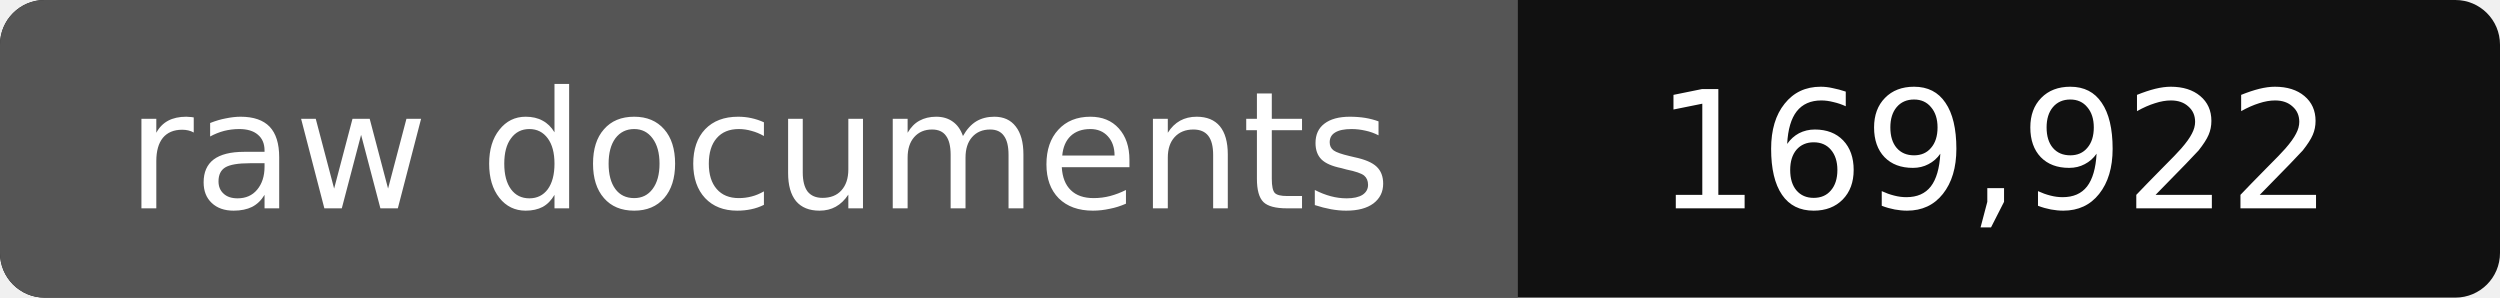
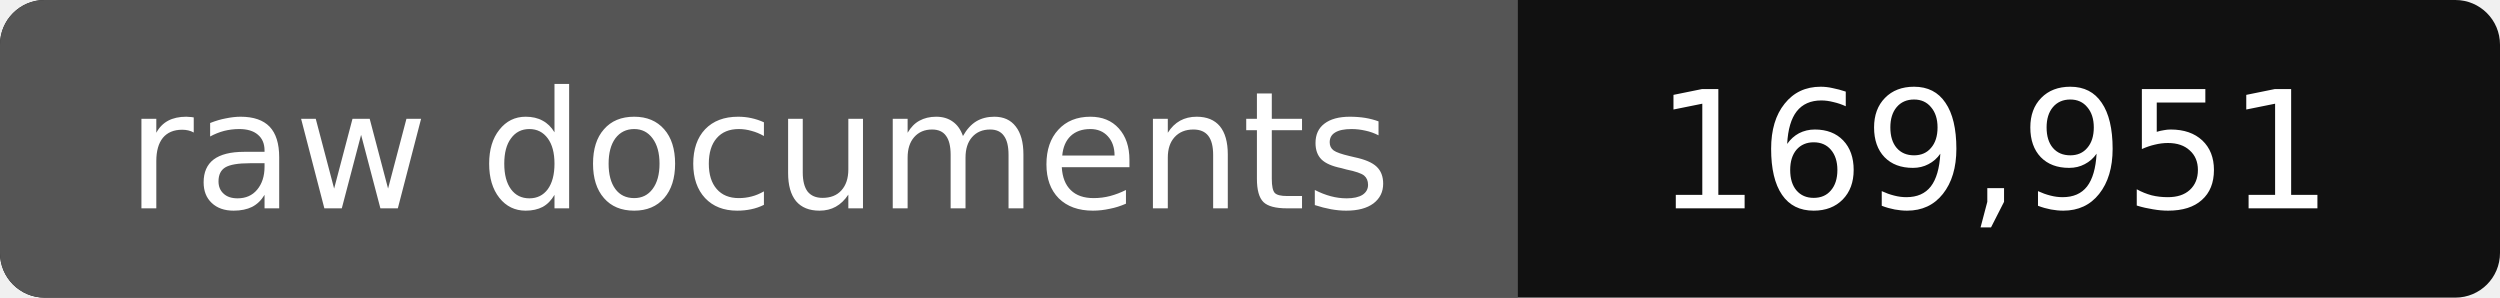
- <svg xmlns="http://www.w3.org/2000/svg" width="168" height="20" role="img" aria-label="raw documents: 169,922">
+ <svg xmlns="http://www.w3.org/2000/svg" width="168" height="20" role="img" aria-label="raw documents: 169,951">
  <rect width="168" height="20" rx="3" fill="#111" />
  <path fill="#555" d="M3 0h99v20H3a3 3 0 0 1-3-3V3a3 3 0 0 1 3-3z" />
  <g fill="#fff" text-anchor="middle" font-family="Verdana,DejaVu Sans,sans-serif" font-size="11">
    <text x="51" y="14">raw documents</text>
-     <text x="134" y="14">169,922</text>
+     <text x="134" y="14">169,951</text>
  </g>
</svg>
